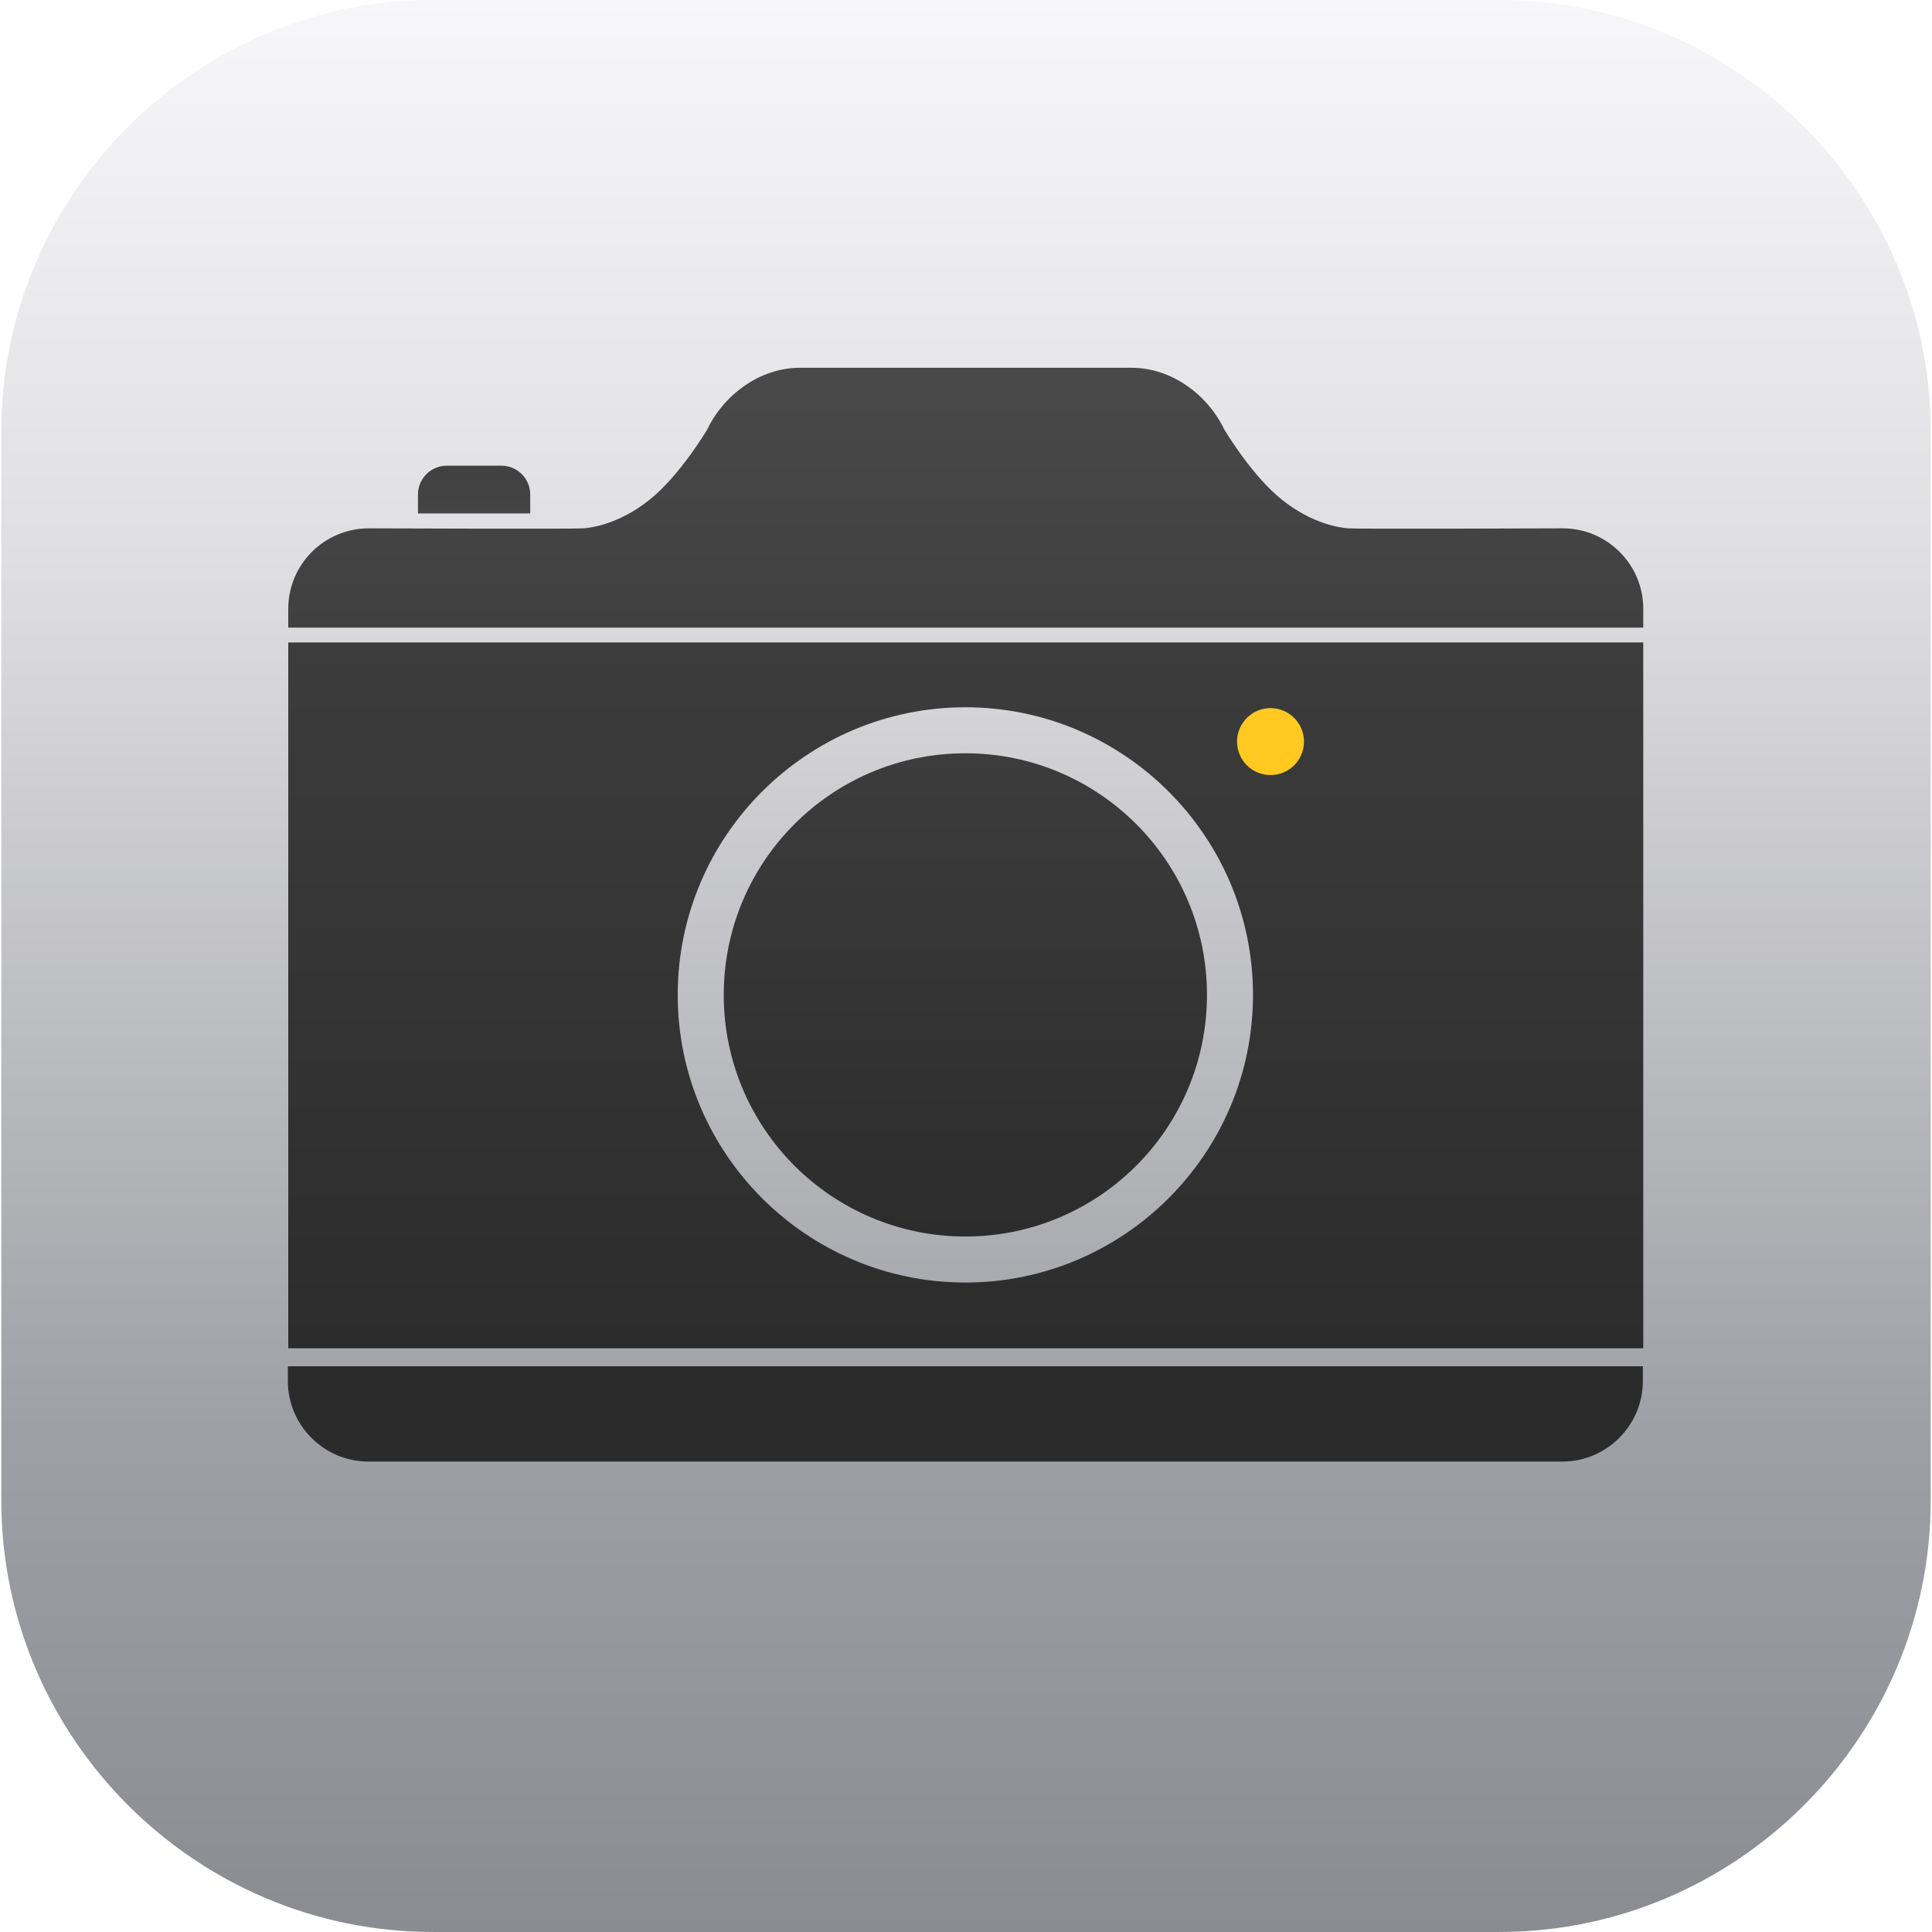
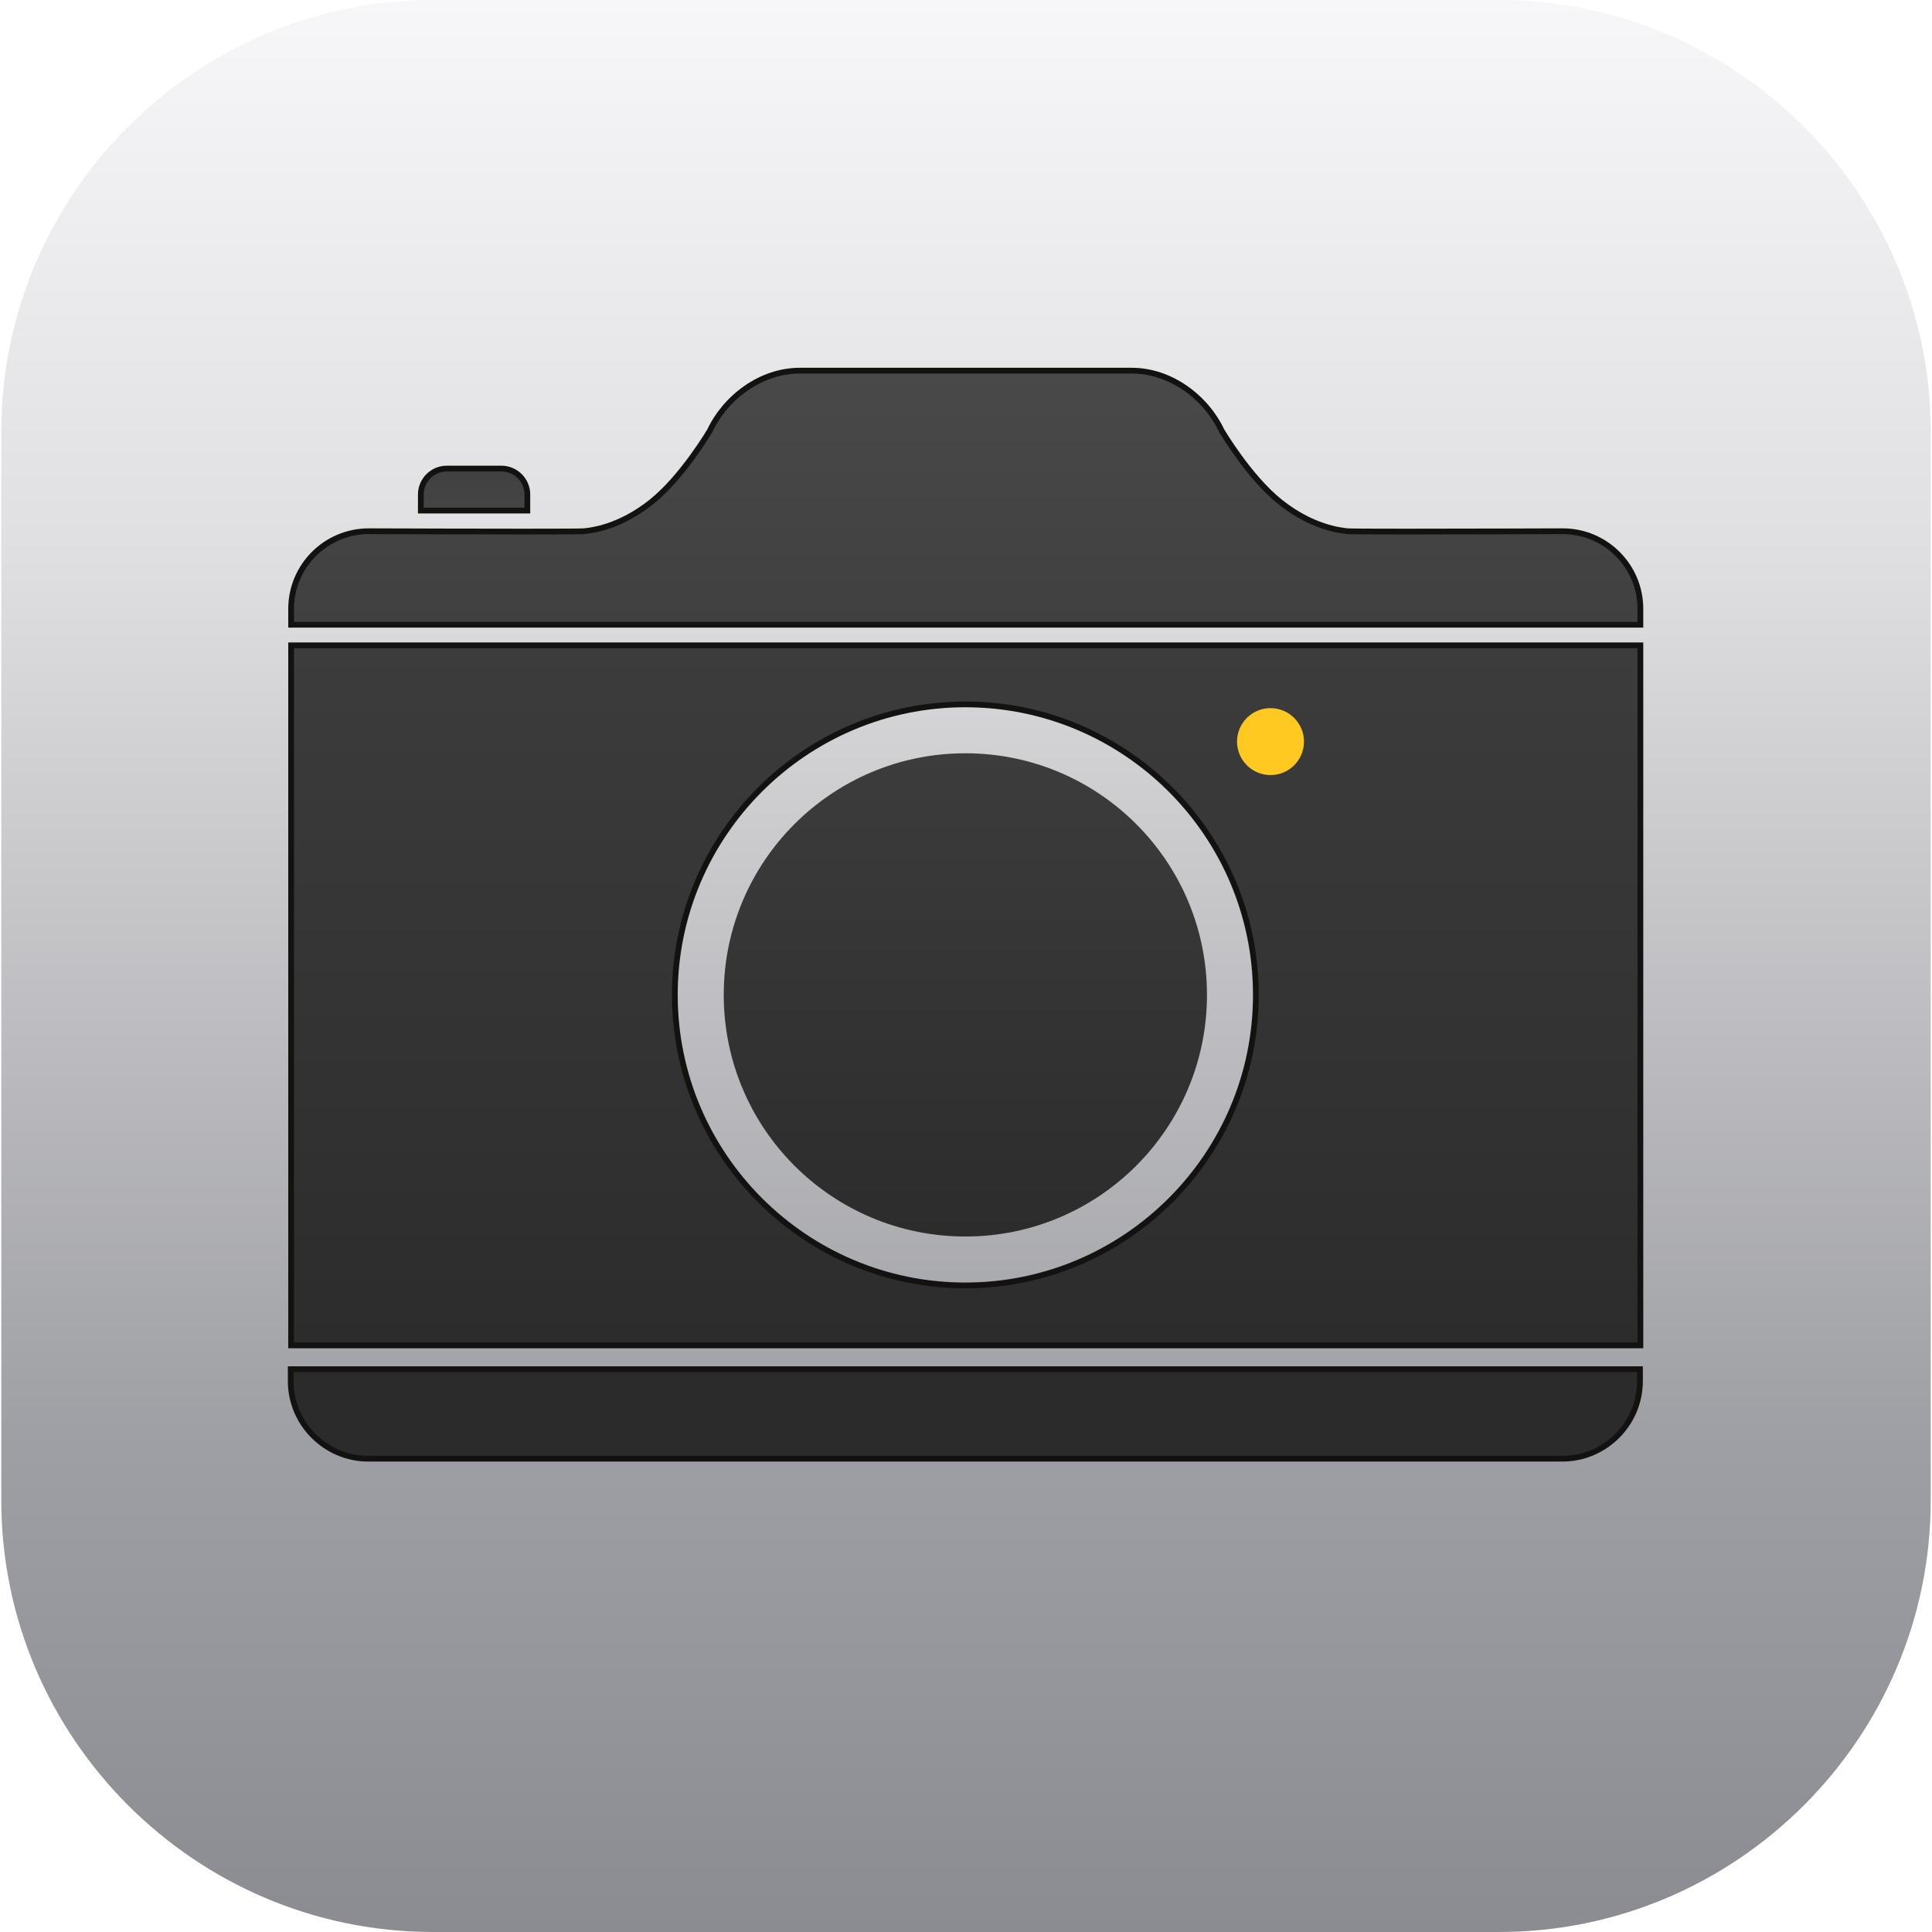
<svg xmlns="http://www.w3.org/2000/svg" xmlns:xlink="http://www.w3.org/1999/xlink" viewBox="0 0 335.84 335.836">
  <defs>
    <path id="a" d="M260.615 335.836H75.225c-41.25 0-75-33.75-75-75V75c0-41.25 33.75-75 75-75h185.39c41.25 0 75 33.75 75 75v185.836c0 41.25-33.75 75-75 75z" />
  </defs>
  <clipPath id="b">
    <use xlink:href="#a" overflow="visible" />
  </clipPath>
  <linearGradient id="c" gradientUnits="userSpaceOnUse" x1="167.92" x2="167.92" y2="335.836">
    <stop offset="0" stop-color="#f7f6f8" />
    <stop offset=".289" stop-color="#dfdfe1" />
    <stop offset=".739" stop-color="#9fa0a5" />
    <stop offset="1" stop-color="#8a8c91" />
  </linearGradient>
  <path clip-path="url(#b)" fill="url(#c)" d="M0 0h335.84v335.836H0z" />
-   <linearGradient id="d" gradientUnits="userSpaceOnUse" x1="167.808" y1="237.507" x2="167.808" y2="254.068">
-     <stop offset="0" stop-color="#2b2b2b" />
-     <stop offset="1" stop-color="#2b2b2b" />
-   </linearGradient>
-   <path d="M50.036 237.507v2.561c0 7.7 6.3 14 14 14H271.58c7.7 0 14-6.3 14-14v-2.561H50.036z" clip-path="url(#b)" fill="url(#d)" />
+   <g clip-path="url(#b)">
+     <linearGradient id="d" gradientUnits="userSpaceOnUse" x1="167.809" y1="238.008" x2="167.809" y2="253.568">
+       <stop offset="0" stop-color="#2b2b2b" />
+       <stop offset="1" stop-color="#2b2b2b" />
+     </linearGradient>
+     <path d="M64.037 253.568c-7.444 0-13.5-6.056-13.5-13.5v-2.061h234.544v2.061c0 7.444-6.056 13.5-13.5 13.5H64.037z" fill="url(#d)" />
+     <path d="M284.58 238.507v1.561c0 7.168-5.832 13-13 13H64.036c-7.168 0-13-5.832-13-13v-1.561H284.58m1-1H50.036v2.561c0 7.7 6.3 14 14 14H271.58c7.7 0 14-6.3 14-14v-2.561z" fill="#131211" />
+   </g>
  <g clip-path="url(#b)">
    <linearGradient id="e" gradientUnits="userSpaceOnUse" x1="167.808" y1="130.943" x2="167.808" y2="214.944">
      <stop offset="0" stop-color="#3c3c3c" />
      <stop offset="1" stop-color="#2c2c2c" />
    </linearGradient>
    <circle cx="167.808" cy="172.943" r="42" fill="url(#e)" />
-     <linearGradient id="f" gradientUnits="userSpaceOnUse" x1="167.878" y1="111.681" x2="167.878" y2="234.369">
+     <linearGradient id="f" gradientUnits="userSpaceOnUse" x1="167.878" y1="112.181" x2="167.878" y2="233.869">
      <stop offset="0" stop-color="#3c3c3c" />
      <stop offset="1" stop-color="#2c2c2c" />
    </linearGradient>
-     <path d="M50.106 111.681v122.688H285.65V111.681H50.106zm117.702 111.263c-27.57 0-50-22.43-50-50s22.43-50 50-50 50 22.43 50 50-22.43 50-50 50z" fill="url(#f)" />
+     <path d="M50.606 233.869V112.181H285.15v121.688H50.606zm117.202-111.426c-27.846 0-50.5 22.654-50.5 50.5s22.654 50.5 50.5 50.5 50.5-22.654 50.5-50.5-22.654-50.5-50.5-50.5z" fill="url(#f)" />
+     <path d="M284.65 112.681v120.688H51.106V112.681H284.65M167.808 223.944c28.121 0 51-22.879 51-51s-22.879-51-51-51c-28.122 0-51 22.879-51 51s22.879 51 51 51M285.65 111.681H50.106v122.688H285.65V111.681zM167.808 222.944c-27.57 0-50-22.43-50-50s22.43-50 50-50 50 22.43 50 50-22.43 50-50 50z" fill="#131211" />
  </g>
  <circle cx="220.853" cy="128.913" r="5.818" clip-path="url(#b)" fill="#ffc921" />
-   <linearGradient id="g" gradientUnits="userSpaceOnUse" x1="82.412" y1="80.952" x2="82.412" y2="89.251">
-     <stop offset="0" stop-color="#404040" />
-     <stop offset="1" stop-color="#454545" />
-   </linearGradient>
-   <path d="M92.169 89.251v-3.3c0-2.75-2.25-5-5-5h-9.514c-2.75 0-5 2.25-5 5v3.3h19.514z" clip-path="url(#b)" fill="url(#g)" />
-   <linearGradient id="h" gradientUnits="userSpaceOnUse" x1="167.878" y1="63.93" x2="167.878" y2="109.102">
-     <stop offset="0" stop-color="#494949" />
-     <stop offset="1" stop-color="#404040" />
-   </linearGradient>
-   <path d="M271.65 91.843s-36.074.133-37.378 0-5.996-.671-11.363-4.92c-5.368-4.249-10.114-12.304-10.114-12.304-2.834-5.944-9.102-10.689-16.075-10.689h-57.684c-6.974 0-13.241 4.745-16.075 10.689 0 0-4.746 8.055-10.114 12.304-5.367 4.249-10.06 4.787-11.363 4.92s-37.378 0-37.378 0c-7.731 0-13.998 6.266-14 13.996v3.263H285.65v-3.263c-.002-7.73-6.27-13.996-14-13.996z" clip-path="url(#b)" fill="url(#h)" />
+   <g clip-path="url(#b)">
+     <linearGradient id="g" gradientUnits="userSpaceOnUse" x1="82.412" y1="81.452" x2="82.412" y2="88.751">
+       <stop offset="0" stop-color="#404040" />
+       <stop offset="1" stop-color="#454545" />
+     </linearGradient>
+     <path d="M73.155 88.751v-2.8c0-2.481 2.019-4.5 4.5-4.5h9.514c2.481 0 4.5 2.019 4.5 4.5v2.8H73.155z" fill="url(#g)" />
+     <path d="M87.169 81.952c2.206 0 4 1.794 4 4v2.3H73.655v-2.3c0-2.206 1.794-4 4-4h9.514m0-1h-9.514c-2.75 0-5 2.25-5 5v3.3h19.514v-3.3c0-2.75-2.25-5-5-5z" fill="#131211" />
+   </g>
+   <g clip-path="url(#b)">
+     <linearGradient id="h" gradientUnits="userSpaceOnUse" x1="167.878" y1="64.43" x2="167.878" y2="108.603">
+       <stop offset="0" stop-color="#494949" />
+       <stop offset="1" stop-color="#404040" />
+     </linearGradient>
+     <path d="M50.606 108.603v-2.763c.002-7.442 6.058-13.497 13.5-13.497-.002 0 16.032.059 27.107.059 9.716 0 10.171-.046 10.321-.062 5.006-.512 9.084-3.016 11.623-5.026 5.379-4.258 10.038-12.11 10.234-12.442 2.987-6.262 9.266-10.443 15.645-10.443h57.685c6.378 0 12.657 4.181 15.624 10.404.216.371 4.876 8.223 10.254 12.48 2.539 2.01 6.616 4.514 11.623 5.026.149.015.604.062 10.32.062 11.076 0 27.11-.059 27.11-.059 7.44 0 13.496 6.055 13.498 13.497v2.763H50.606z" fill="url(#h)" />
+     <path d="M196.72 64.93c6.189 0 12.287 4.067 15.173 10.119l.019.04.022.038c.198.335 4.903 8.265 10.354 12.581 2.591 2.051 6.756 4.607 11.882 5.131.172.018.63.064 10.372.064 10.95 0 26.951-.059 27.108-.059 7.166 0 12.998 5.83 13 12.996v2.263H51.106v-2.262c.002-7.166 5.833-12.997 12.996-12.997.16.001 16.161.059 27.111.059 9.742 0 10.199-.047 10.372-.064 5.126-.524 9.291-3.08 11.882-5.131 5.451-4.315 10.157-12.245 10.354-12.58l.022-.038.019-.04c2.886-6.053 8.983-10.119 15.173-10.119h57.685m0-1.001h-57.684c-6.974 0-13.241 4.745-16.075 10.689 0 0-4.746 8.055-10.114 12.304-5.367 4.249-10.06 4.787-11.363 4.92-.435.044-4.733.059-10.27.059a9207.9 9207.9 0 0 1-27.108-.059c-7.731 0-13.998 6.266-14 13.996v3.263H285.65v-3.263c-.002-7.73-6.269-13.996-14-13.996 0 0-16.033.059-27.108.059-5.538 0-9.835-.015-10.27-.059-1.304-.133-5.996-.671-11.363-4.92-5.368-4.249-10.114-12.304-10.114-12.304-2.834-5.944-9.101-10.689-16.075-10.689z" fill="#131211" />
+   </g>
</svg>
